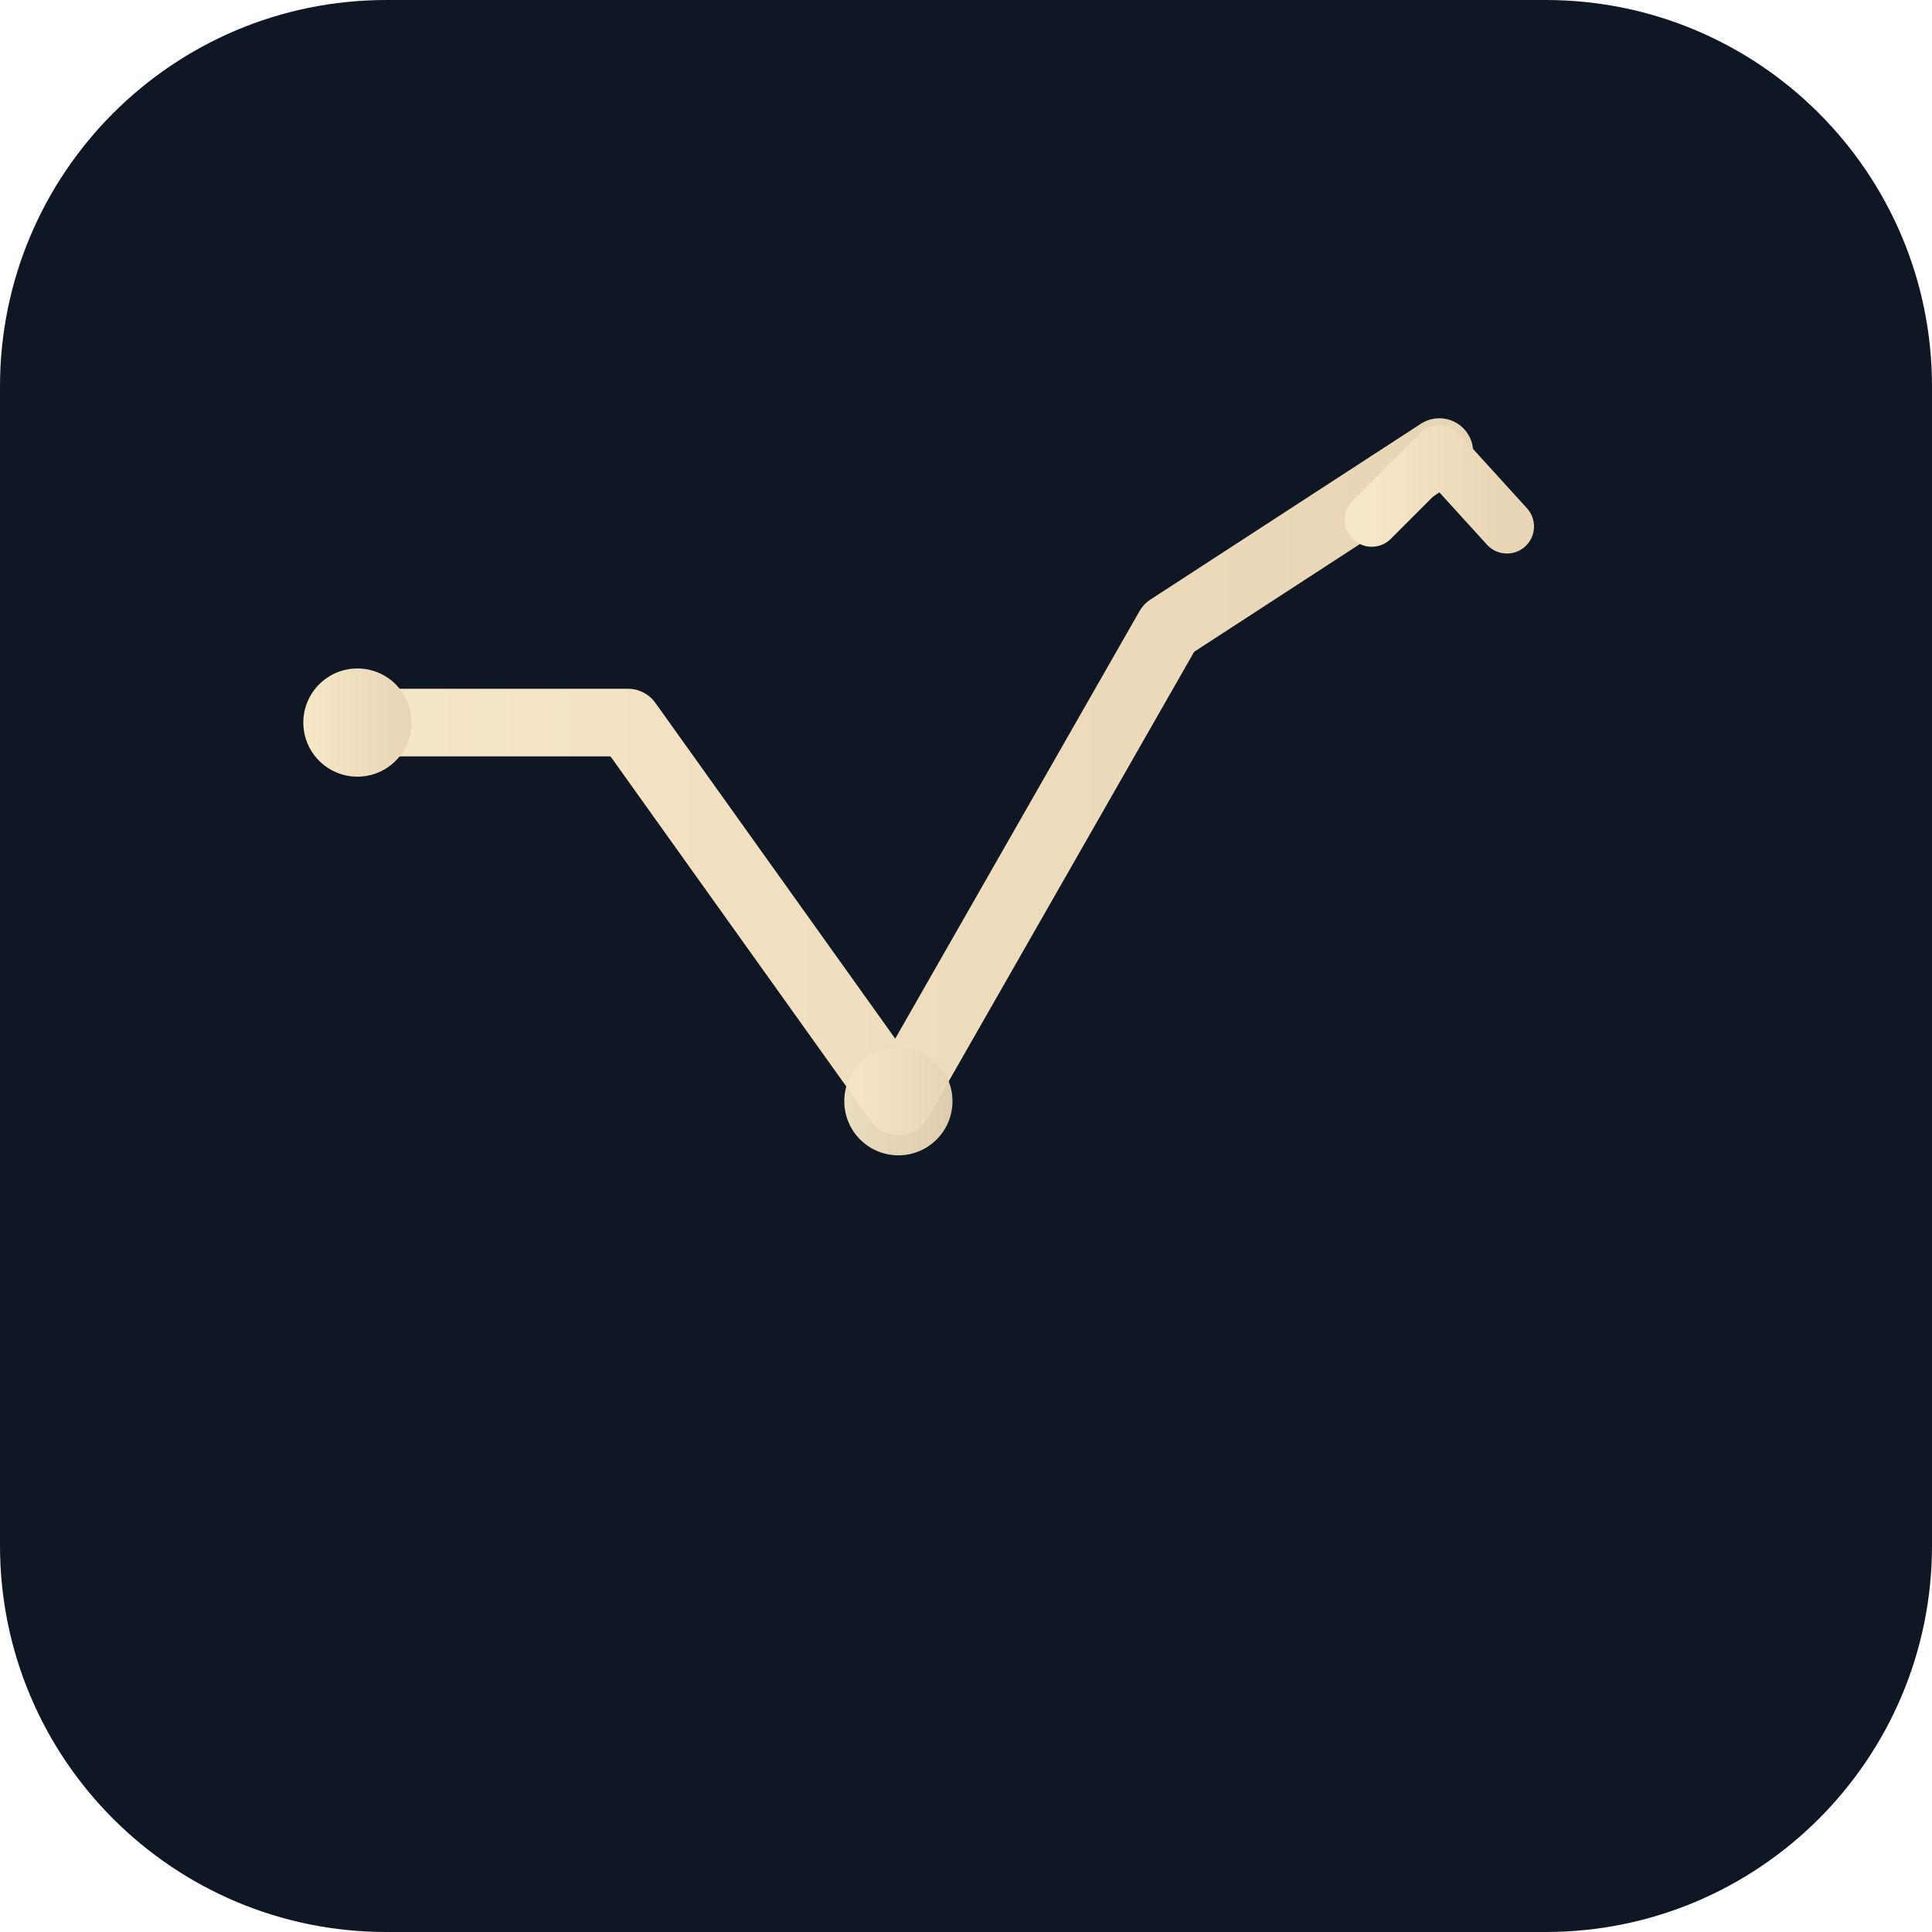
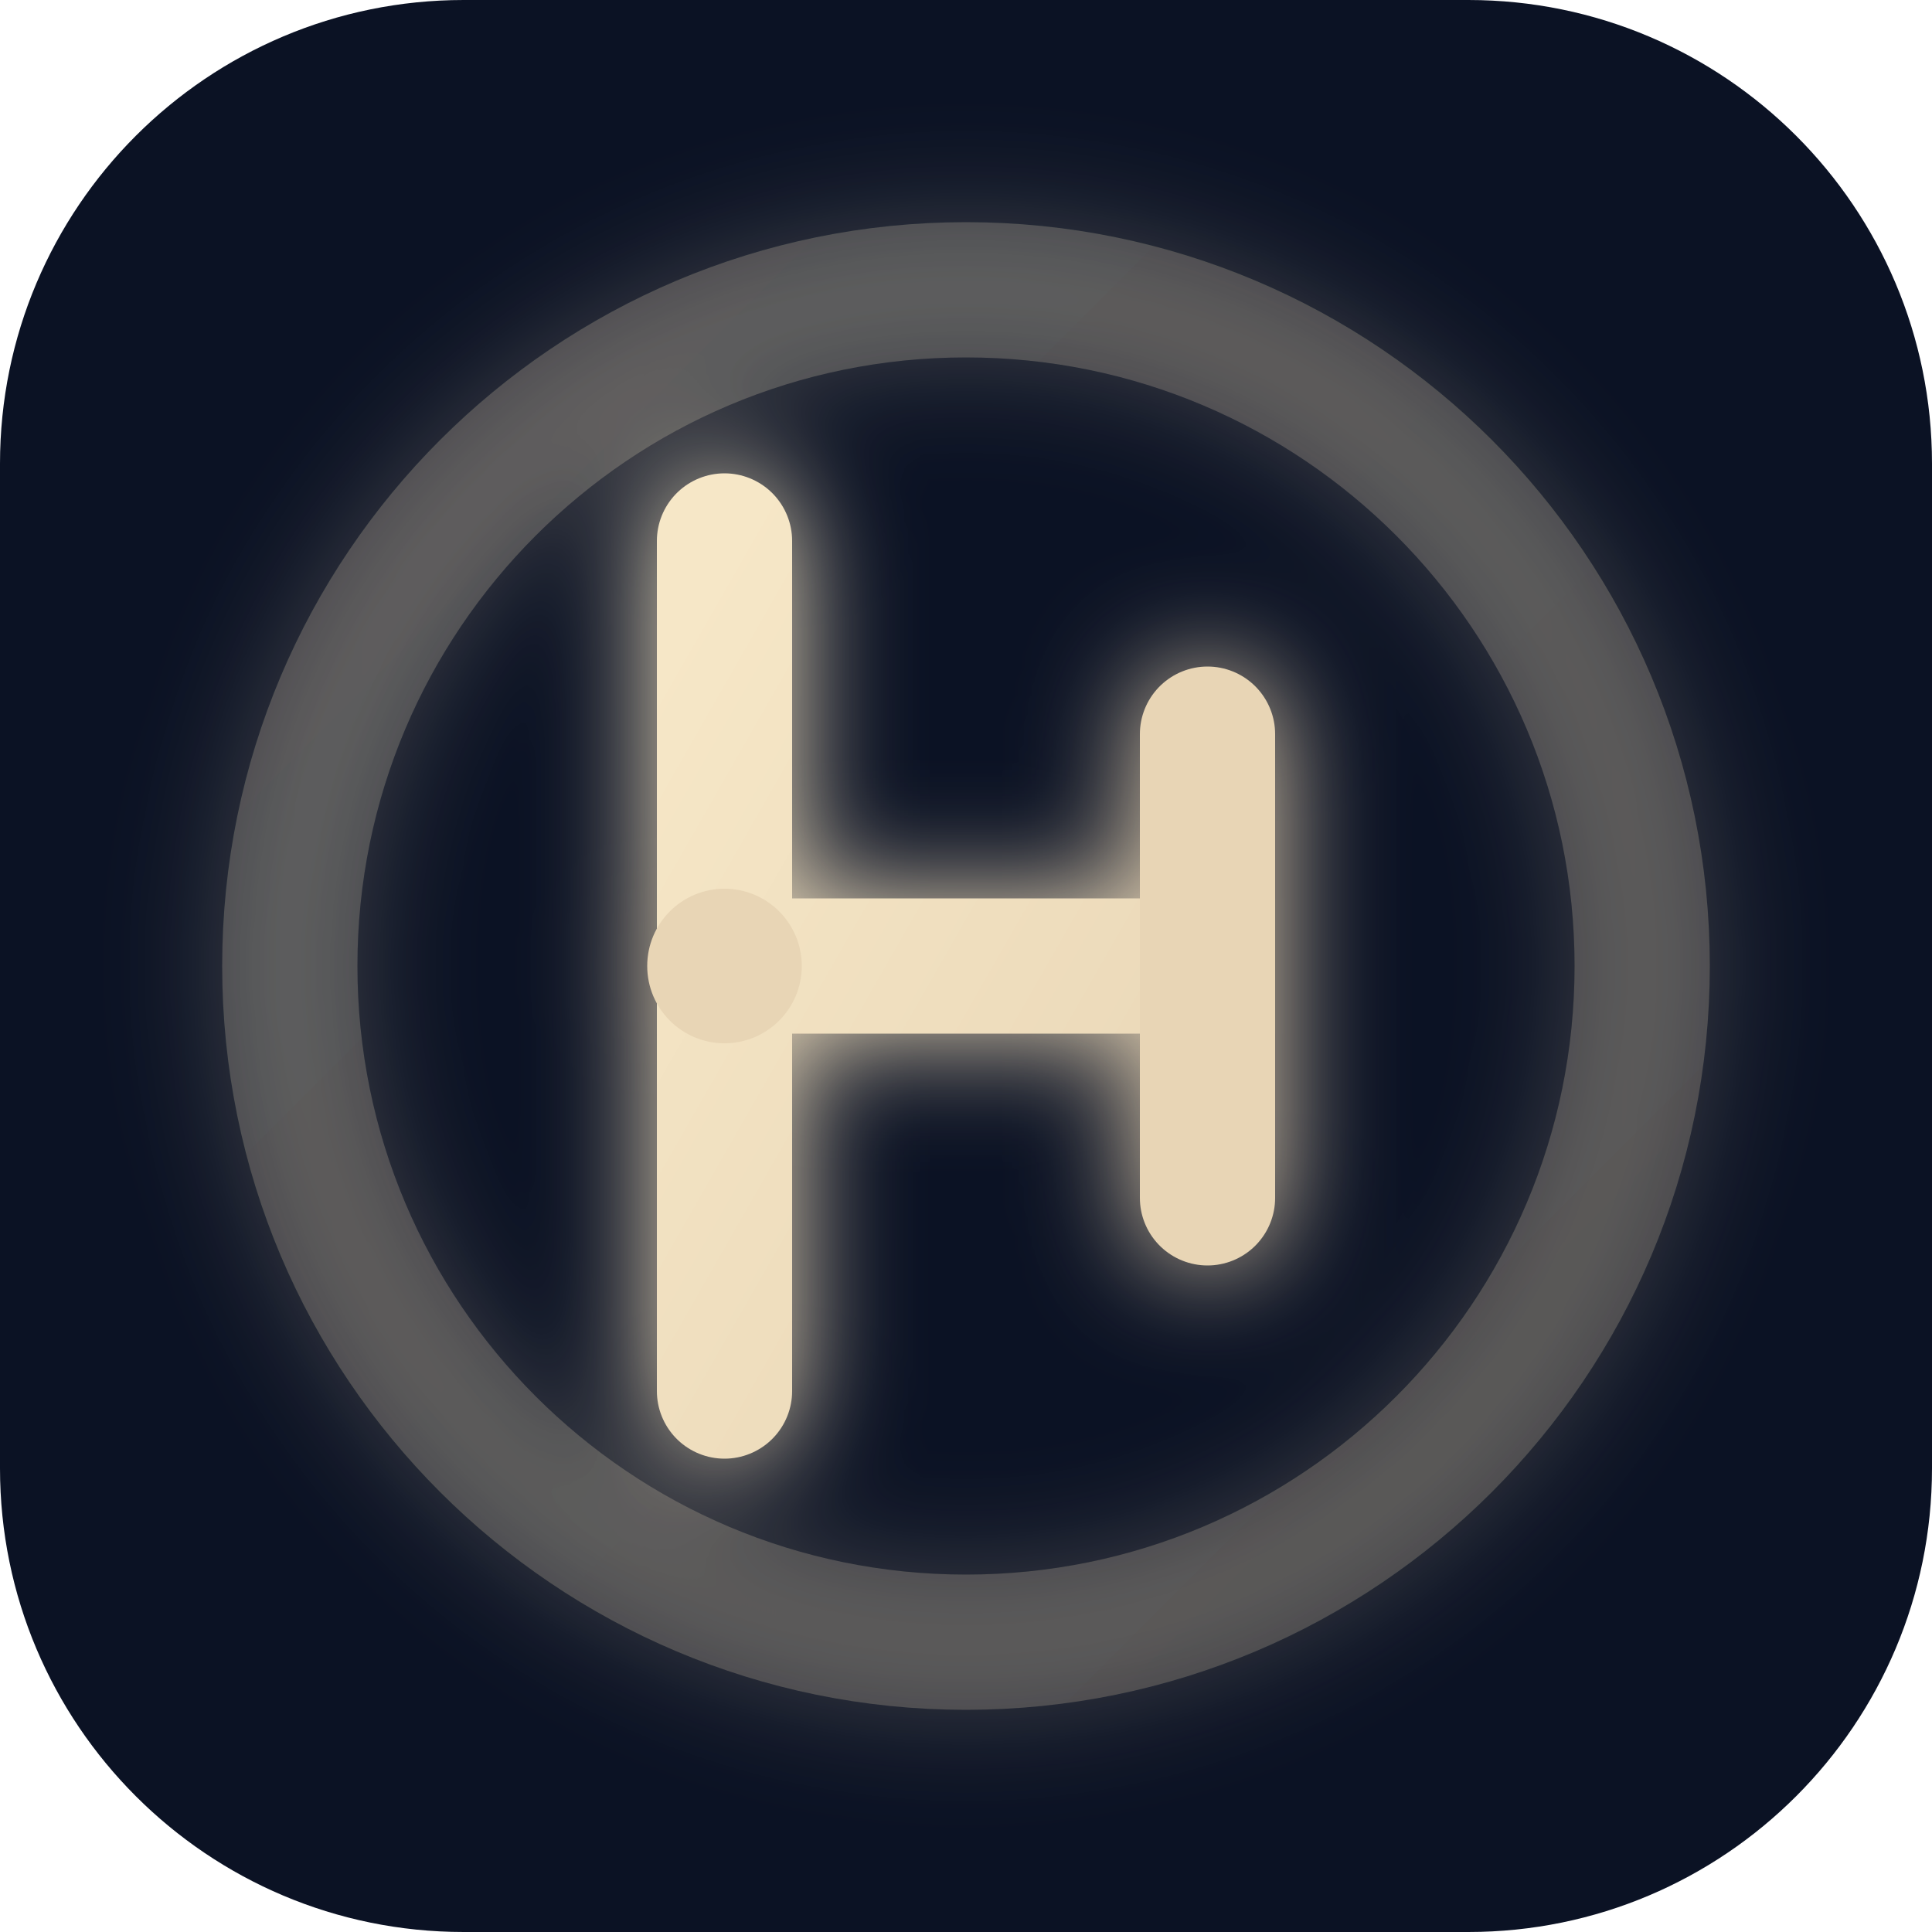
<svg xmlns="http://www.w3.org/2000/svg" viewBox="0 0 200 200" role="img" aria-label="Kartik Clarity logo">
  <defs>
-     <linearGradient id="g" x1="0" x2="1">
-       <stop offset="0" stop-color="#F6E7C7" />
-       <stop offset="1" stop-color="#E8D5B5" />
+     <linearGradient id="logo-grad" x1="0" y1="0" x2="1" y2="1">
+       <stop offset="0%" stop-color="#F6E7C7" />
+       <stop offset="100%" stop-color="#E8D5B5" />
    </linearGradient>
+     <filter id="glow" x="-50%" y="-50%" width="200%" height="200%">
+       <feGaussianBlur stdDeviation="6" result="blur" />
+       <feMerge>
+         <feMergeNode in="blur" />
+         <feMergeNode in="SourceGraphic" />
+       </feMerge>
+     </filter>
  </defs>
-   <rect width="200" height="200" rx="40" fill="#0F1724" />
-   <g transform="translate(30,30) scale(0.7)">
-     <path d="M10 64 L50 64 L90 120 L130 50 L170 24" stroke="url(#g)" stroke-width="10" fill="none" stroke-linecap="round" stroke-linejoin="round" />
-     <circle cx="90" cy="120" r="8" fill="url(#g)" opacity="0.95" />
-     <circle cx="10" cy="64" r="8" fill="url(#g)" />
-     <path d="M170 24 L160 34 M170 24 L180 35" stroke="url(#g)" stroke-width="8" stroke-linecap="round" />
+   <rect width="200" height="200" rx="48" fill="#0B1224" />
+   <g filter="url(#glow)">
+     <circle cx="100" cy="100" r="70" fill="none" stroke="url(#logo-grad)" stroke-width="14" opacity="0.22" />
+     <path d="M75 56 L75 144 M75 100 L125 100" stroke="url(#logo-grad)" stroke-width="14" stroke-linecap="round" />
+     <path d="M125 76 L125 124" stroke="#E8D5B5" stroke-width="14" stroke-linecap="round" />
+     <circle cx="75" cy="100" r="8" fill="#E8D5B5" />
  </g>
</svg>
